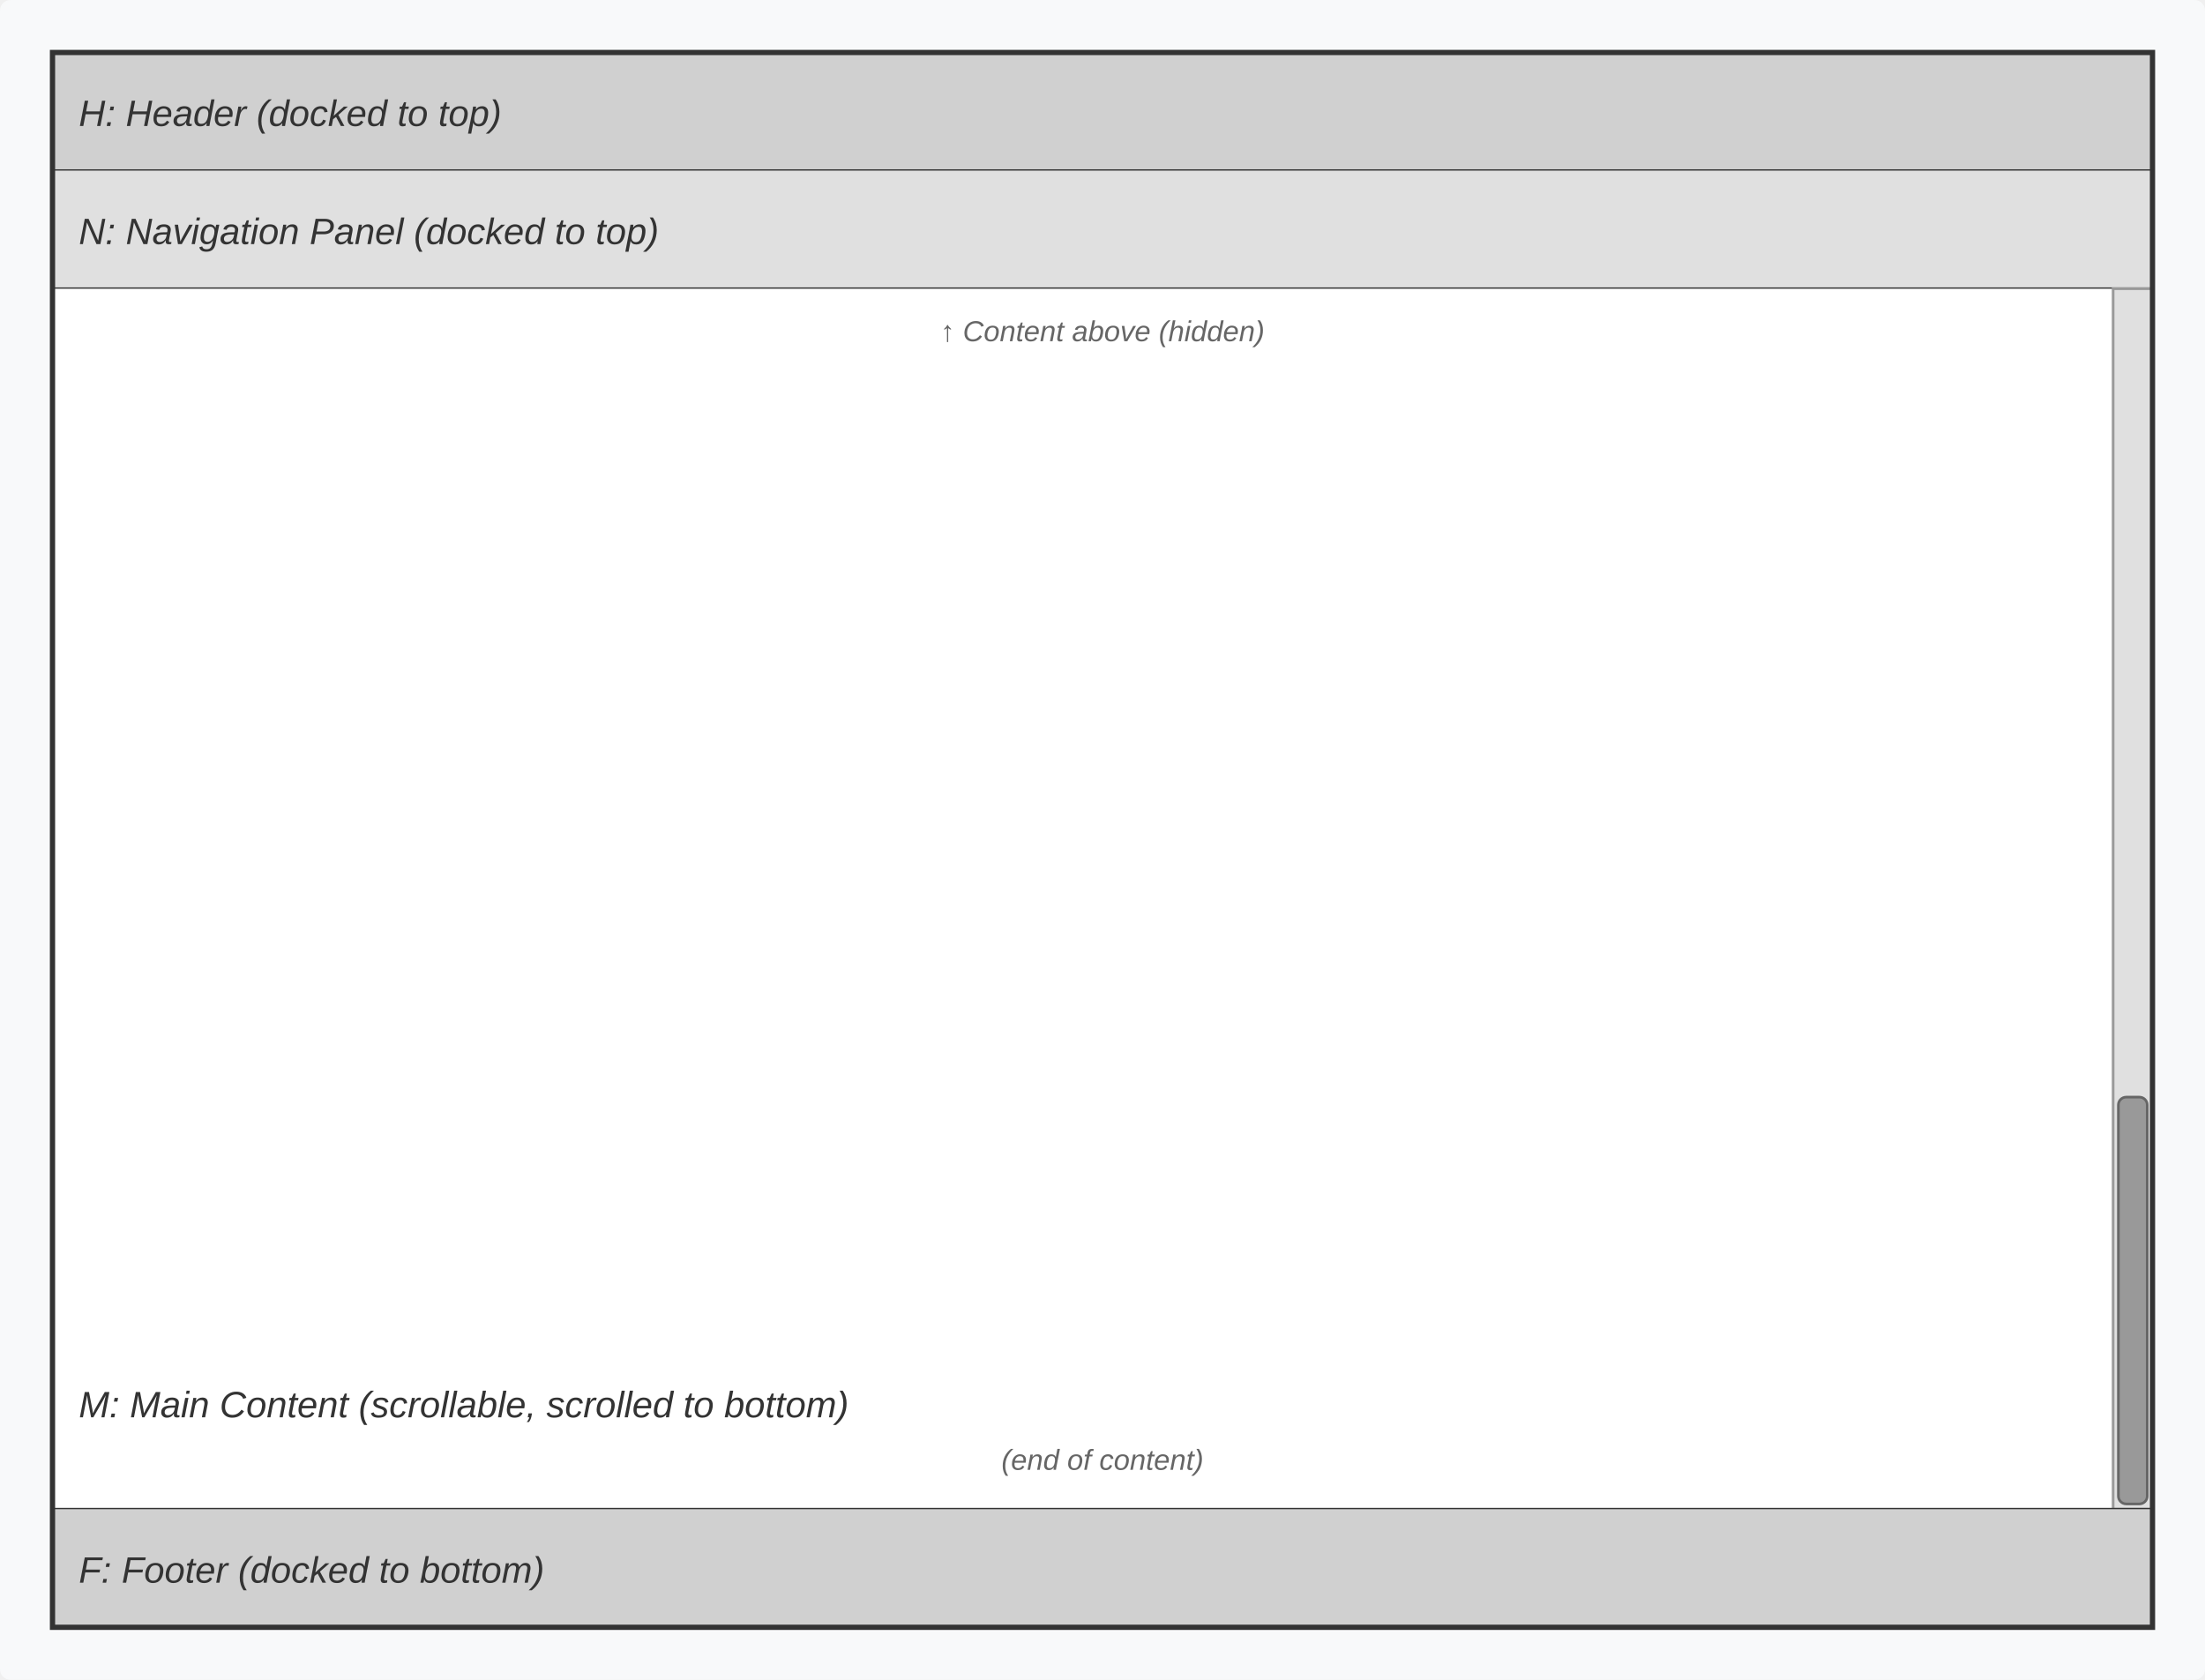
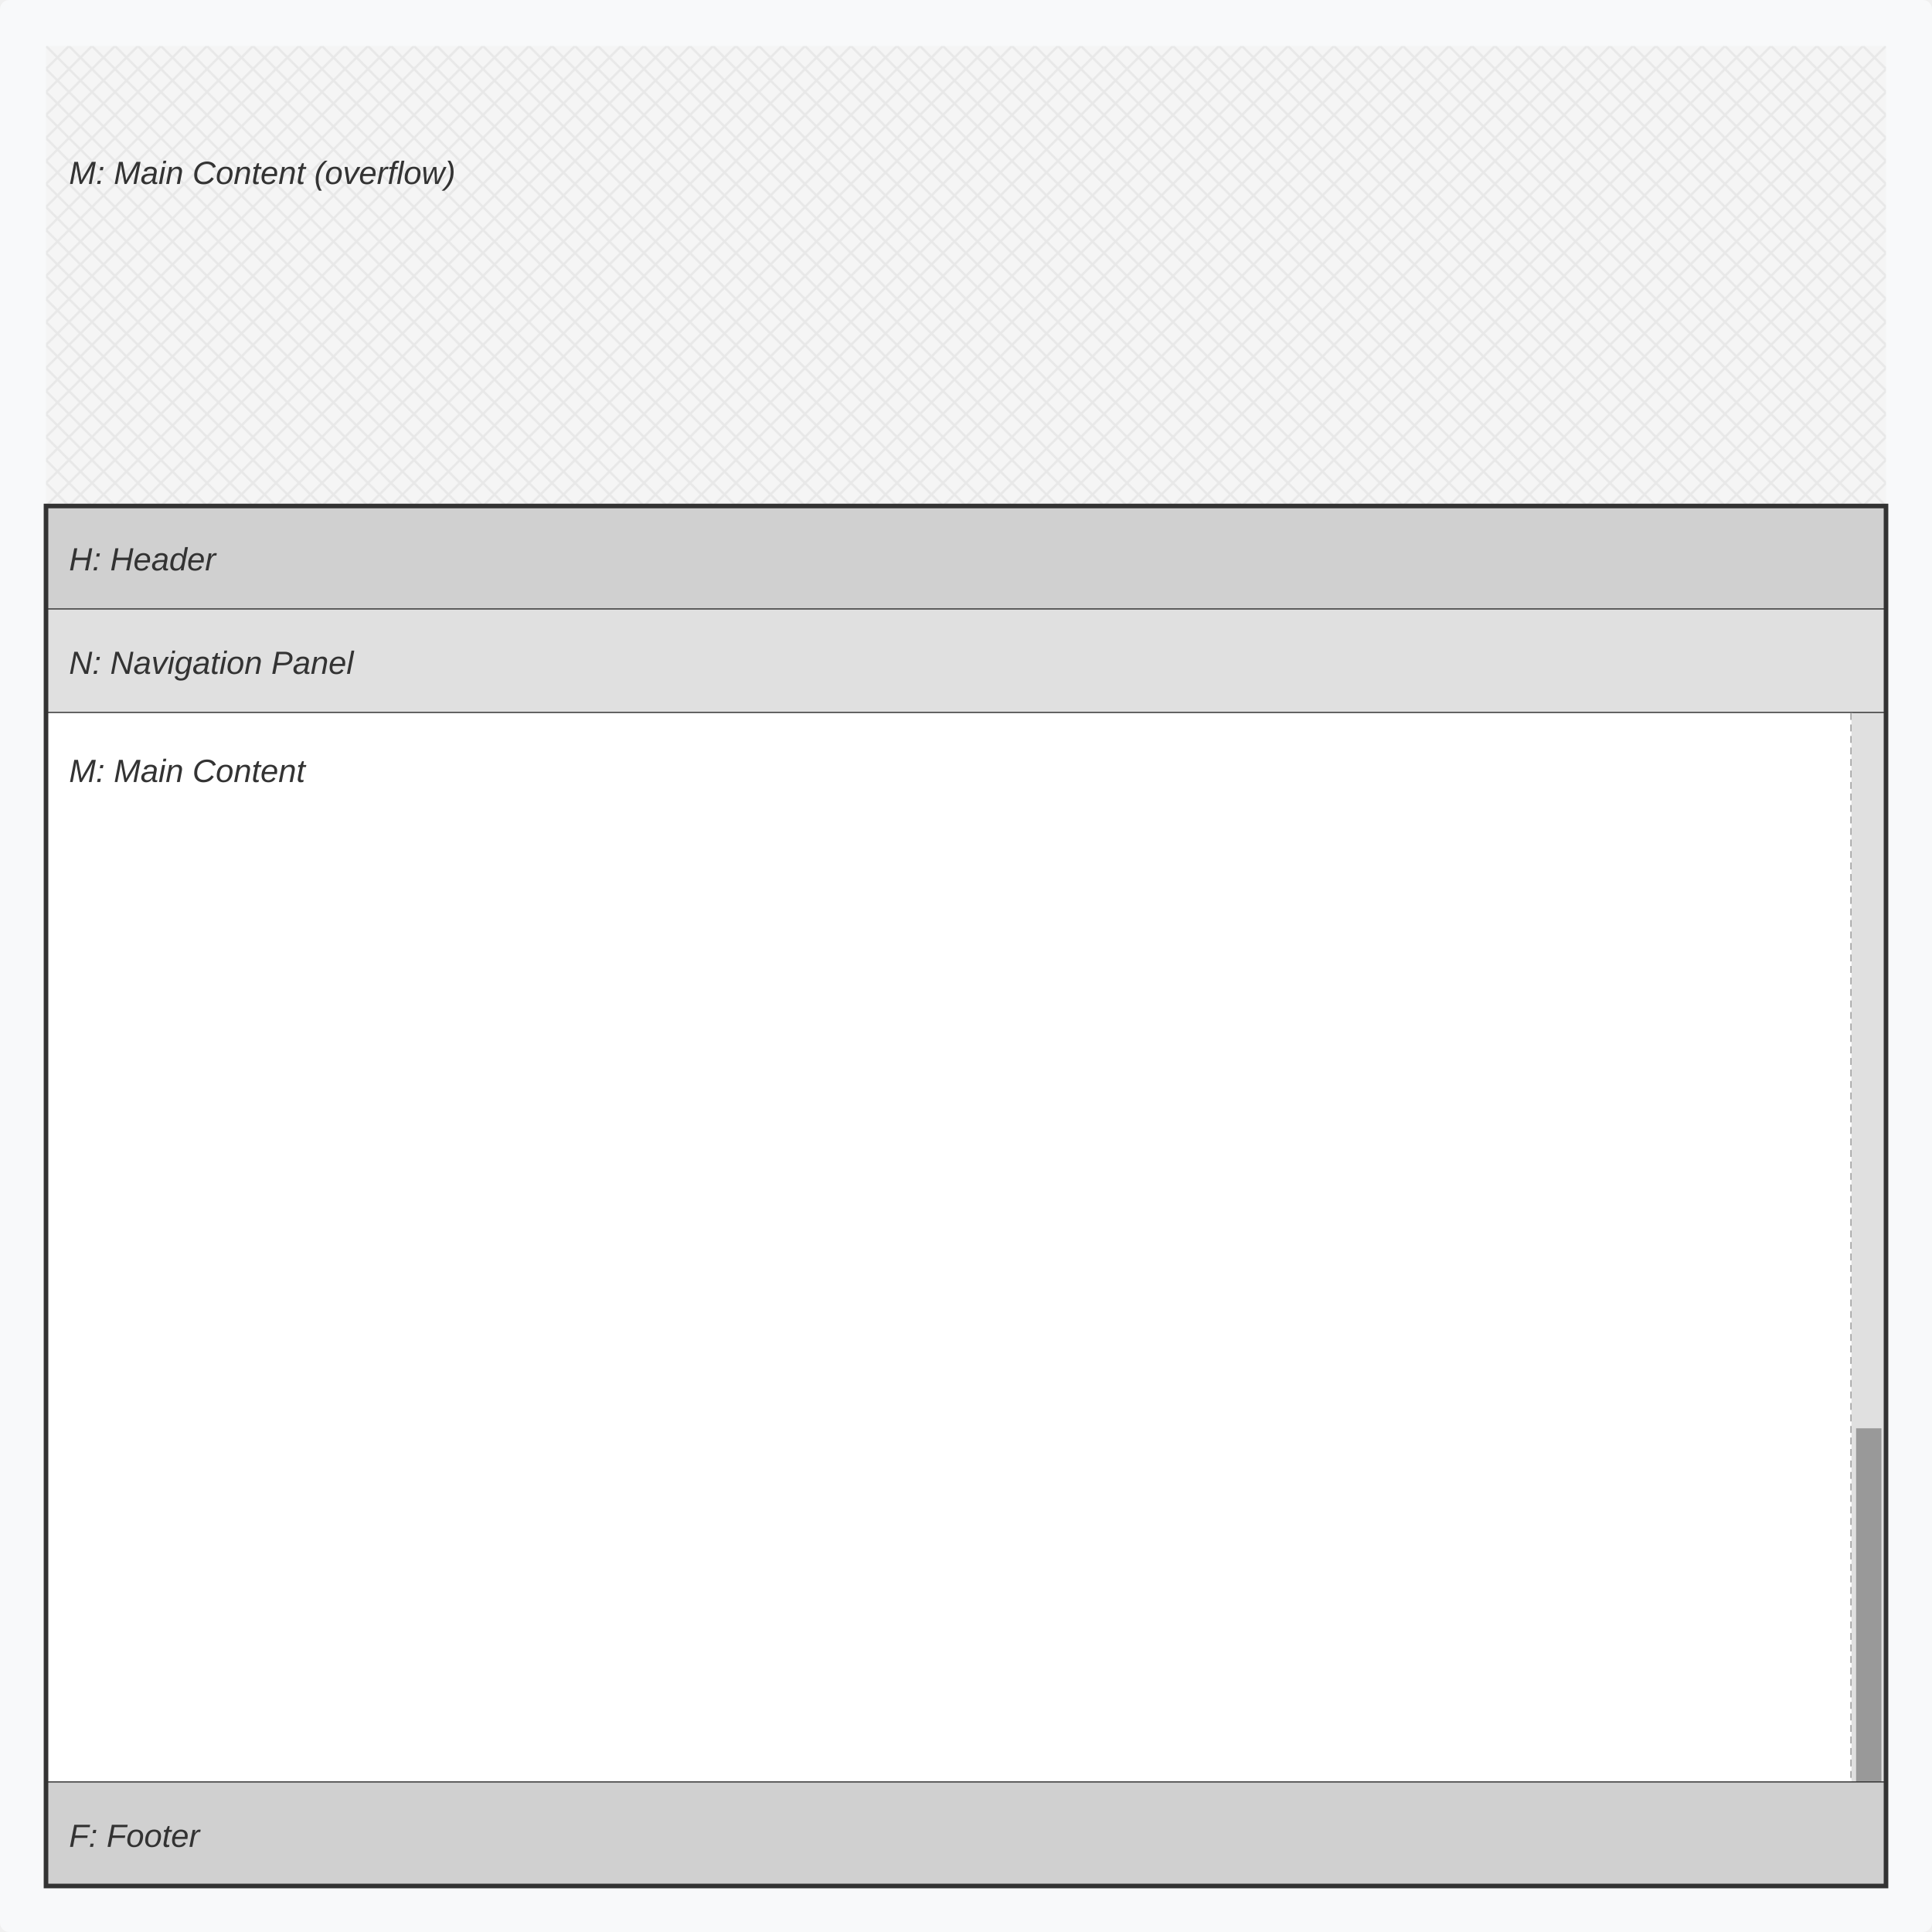
- <svg xmlns="http://www.w3.org/2000/svg" viewBox="0 0 840 640" width="840" height="640">
+ <svg xmlns="http://www.w3.org/2000/svg" viewBox="0 0 840 840" width="840" height="840">
  <defs>
-     <style>
-       .container-bg { fill: #f8f9fa; }
-       .main-screen-border { stroke: #333; stroke-width: 2; fill: none; }
-       .block-border { stroke: #333; stroke-width: 1; fill: none; }
-       .header { fill: #d0d0d0; }
-       .nav { fill: #e0e0e0; }
-       .content { fill: #ffffff; }
-       .footer { fill: #d0d0d0; }
-       .scrollbar-track { fill: #e0e0e0; stroke: #999; stroke-width: 1; }
-       .scrollbar-thumb { fill: #999; stroke: #666; stroke-width: 1; }
-       .text { font-family: Arial, sans-serif; font-size: 14px; fill: #333; text-anchor: start; font-style: italic; }
-       .text-small { font-family: Arial, sans-serif; font-size: 11px; fill: #666; text-anchor: middle; font-style: italic; }
-     </style>
+     <pattern id="overflowPattern" patternUnits="userSpaceOnUse" width="10" height="10">
+       <rect width="10" height="10" fill="#f5f5f5" />
+       <path d="M 0,0 L 10,10 M 10,0 L 0,10" stroke="#e8e8e8" stroke-width="1" fill="none" />
+     </pattern>
  </defs>
-   <rect class="container-bg" x="0" y="0" width="840" height="640" rx="4" />
-   <rect class="header" x="20" y="20" width="800" height="45" />
-   <line class="block-border" x1="20" y1="65" x2="820" y2="65" />
-   <text class="text" x="30" y="48">H: Header (docked to top)</text>
-   <rect class="nav" x="20" y="65" width="800" height="45" />
-   <line class="block-border" x1="20" y1="110" x2="820" y2="110" />
-   <text class="text" x="30" y="93">N: Navigation Panel (docked to top)</text>
-   <rect class="content" x="20" y="110" width="785" height="465" />
-   <text class="text-small" x="420" y="130">↑ Content above (hidden)</text>
-   <text class="text" x="30" y="540">M: Main Content (scrollable, scrolled to bottom)</text>
-   <text class="text-small" x="420" y="560">(end of content)</text>
-   <rect x="805" y="110" width="15" height="465" class="scrollbar-track" />
-   <rect x="807" y="418" width="11" height="155" rx="3" class="scrollbar-thumb" />
-   <line class="block-border" x1="20" y1="575" x2="820" y2="575" />
-   <rect class="footer" x="20" y="575" width="800" height="45" />
-   <text class="text" x="30" y="603">F: Footer (docked to bottom)</text>
-   <rect class="main-screen-border" x="20" y="20" width="800" height="600" />
+   <style>
+     .container-bg { fill: #f8f9fa; }
+     .main-screen-border { stroke: #333; stroke-width: 2; fill: none; }
+     .block-border { stroke: #333; stroke-width: 1; fill: none; }
+     .header { fill: #d0d0d0; }
+     .nav { fill: #e0e0e0; }
+     .content { fill: #ffffff; }
+     .footer { fill: #d0d0d0; }
+     .overflow-bg { fill: url(#overflowPattern); }
+     .scrollbar-track { fill: #e0e0e0; }
+     .scrollbar-thumb { fill: #999; }
+     .scrollbar-border { stroke: #999; stroke-width: 1; stroke-dasharray: 3,2; fill: none; }
+     .text { font-family: Arial, sans-serif; font-size: 14px; fill: #333; text-anchor: start; font-style: italic; }
+   </style>
+   <rect class="container-bg" x="0" y="0" width="840" height="840" rx="4" />
+   <rect x="20" y="20" width="800" height="200" class="overflow-bg" />
+   <text class="text" x="30" y="80">M: Main Content (overflow)</text>
+   <rect class="header" x="20" y="220" width="800" height="45" />
+   <text class="text" x="30" y="248">H: Header</text>
+   <line x1="20" y1="265" x2="820" y2="265" class="block-border" />
+   <rect class="nav" x="20" y="265" width="800" height="45" />
+   <text class="text" x="30" y="293">N: Navigation Panel</text>
+   <line x1="20" y1="310" x2="820" y2="310" class="block-border" />
+   <rect class="content" x="20" y="310" width="785" height="465" />
+   <text class="text" x="30" y="340">M: Main Content</text>
+   <line x1="805" y1="310" x2="805" y2="775" class="scrollbar-border" />
+   <rect x="805" y="310" width="15" height="465" class="scrollbar-track" />
+   <rect x="807" y="621" width="11" height="154" class="scrollbar-thumb" />
+   <line x1="20" y1="775" x2="820" y2="775" class="block-border" />
+   <rect class="footer" x="20" y="775" width="800" height="45" />
+   <text class="text" x="30" y="803">F: Footer</text>
+   <rect x="20" y="220" width="800" height="600" class="main-screen-border" />
</svg>
